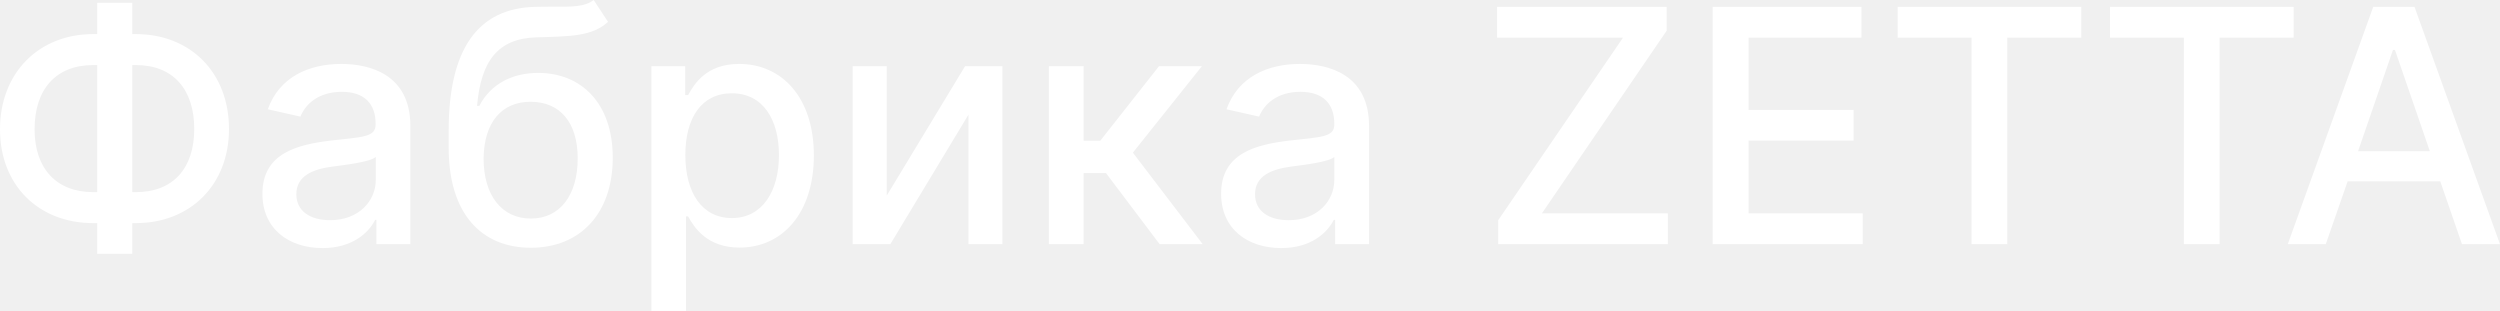
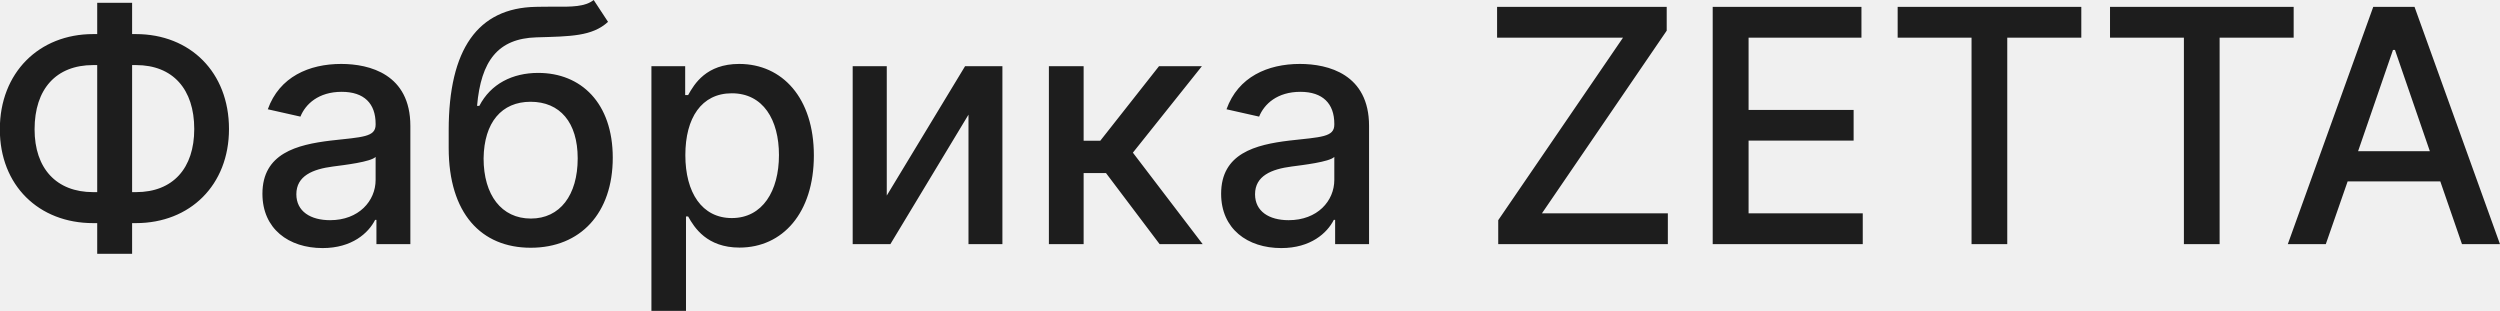
- <svg xmlns="http://www.w3.org/2000/svg" width="153.282" height="19.062" viewBox="0 0 153.282 19.062" fill="none">
+ <svg xmlns="http://www.w3.org/2000/svg" width="153.281" height="19.062" viewBox="0 0 153.281 19.062" fill="none">
  <defs />
-   <path id="Фабрика ZETTA" d="M33.93 0.41C35.06 0.42 35.87 0.42 36.4 0L37.28 1.34C36.31 2.23 34.98 2.23 32.89 2.29C30.53 2.36 29.49 3.73 29.25 6.49L29.39 6.49C30.09 5.14 31.42 4.47 33 4.47C35.63 4.47 37.57 6.32 37.57 9.67C37.57 13.07 35.59 15.19 32.55 15.19C29.5 15.19 27.51 13.08 27.51 9.07L27.51 7.99C27.51 3.01 29.3 0.49 32.84 0.42C33.23 0.41 33.59 0.41 33.93 0.41ZM0 7.93C0 4.45 2.4 2.09 5.71 2.09L5.96 2.09L5.96 0.17L8.11 0.17L8.11 2.09L8.33 2.09C11.66 2.09 14.04 4.43 14.04 7.91C14.04 11.34 11.66 13.68 8.33 13.68L8.11 13.68L8.11 15.56L5.96 15.56L5.96 13.68L5.71 13.68C2.38 13.68 0 11.37 0 7.93ZM102.26 14.97L91.86 14.97L91.86 13.5L99.51 2.31L91.79 2.31L91.79 0.42L102.19 0.42L102.19 1.88L94.54 13.08L102.26 13.08L102.26 14.97ZM114.21 14.97L105.01 14.97L105.01 0.42L114.13 0.42L114.13 2.31L107.21 2.31L107.21 6.74L113.65 6.74L113.65 8.62L107.21 8.62L107.21 13.08L114.21 13.08L114.21 14.97ZM120.88 2.31L116.35 2.31L116.35 0.42L127.61 0.42L127.61 2.31L123.07 2.31L123.07 14.97L120.88 14.97L120.88 2.31ZM133.9 2.31L129.37 2.31L129.37 0.42L140.63 0.42L140.63 2.31L136.09 2.31L136.09 14.97L133.9 14.97L133.9 2.31ZM143.94 11.12L142.6 14.97L140.27 14.97L145.51 0.42L148.04 0.42L153.28 14.97L150.95 14.97L149.62 11.12L143.94 11.12ZM146.72 3.06L144.58 9.27L148.98 9.27L146.84 3.06L146.72 3.06ZM23 13.48C22.6 14.29 21.58 15.21 19.78 15.21C17.7 15.21 16.09 14.03 16.09 11.88C16.09 9.4 18.21 8.87 20.27 8.62C22.23 8.4 23.03 8.41 23.03 7.64L23.03 7.59C23.03 6.35 22.33 5.63 20.96 5.63C19.53 5.63 18.73 6.38 18.42 7.15L16.42 6.7C17.13 4.71 18.95 3.92 20.93 3.92C22.66 3.92 25.16 4.55 25.16 7.72L25.16 14.97L23.08 14.97L23.08 13.48L23 13.48ZM42.06 19.06L39.94 19.06L39.94 4.06L42.01 4.06L42.01 5.83L42.19 5.83C42.57 5.15 43.3 3.92 45.32 3.92C47.96 3.92 49.9 6 49.9 9.53C49.9 13.06 47.98 15.18 45.34 15.18C43.36 15.18 42.57 13.96 42.19 13.27L42.06 13.27L42.06 19.06ZM81.78 13.48C81.37 14.29 80.36 15.21 78.56 15.21C76.48 15.21 74.87 14.03 74.87 11.88C74.87 9.4 76.98 8.87 79.05 8.62C81.01 8.4 81.81 8.41 81.81 7.64L81.81 7.59C81.81 6.35 81.11 5.63 79.73 5.63C78.31 5.63 77.51 6.38 77.2 7.15L75.2 6.7C75.91 4.71 77.73 3.92 79.7 3.92C81.44 3.92 83.94 4.55 83.94 7.72L83.94 14.97L81.86 14.97L81.86 13.48L81.78 13.48ZM5.96 3.99L5.71 3.99C3.44 3.99 2.12 5.46 2.12 7.93C2.12 10.33 3.46 11.78 5.71 11.78L5.96 11.78L5.96 3.99ZM8.34 3.99L8.11 3.99L8.11 11.78L8.34 11.78C10.61 11.78 11.91 10.32 11.91 7.91C11.91 5.47 10.61 3.99 8.34 3.99ZM54.37 4.06L54.37 11.99L59.17 4.06L61.46 4.06L61.46 14.97L59.38 14.97L59.38 7.03L54.59 14.97L52.28 14.97L52.28 4.06L54.37 4.06ZM66.44 14.97L64.31 14.97L64.31 4.06L66.44 4.06L66.44 8.63L67.46 8.63L71.06 4.06L73.69 4.06L69.46 9.36L73.74 14.97L71.1 14.97L67.81 10.61L66.44 10.61L66.44 14.97ZM44.87 5.72C43.01 5.72 42.02 7.23 42.02 9.51C42.02 11.81 43.04 13.37 44.87 13.37C46.76 13.37 47.76 11.7 47.76 9.51C47.76 7.34 46.79 5.72 44.87 5.72ZM29.65 9.71C29.65 11.96 30.75 13.4 32.55 13.4C34.33 13.4 35.42 11.97 35.42 9.71C35.42 7.5 34.33 6.24 32.53 6.24C30.76 6.24 29.68 7.5 29.65 9.71ZM18.17 11.91C18.17 12.96 19.04 13.5 20.24 13.5C22 13.5 23.04 12.32 23.04 11.03L23.04 9.62C22.73 9.93 21.1 10.12 20.41 10.21C19.18 10.37 18.17 10.78 18.17 11.91ZM76.95 11.91C76.95 12.96 77.81 13.5 79.02 13.5C80.78 13.5 81.81 12.32 81.81 11.03L81.81 9.62C81.51 9.93 79.88 10.12 79.19 10.21C77.96 10.37 76.95 10.78 76.95 11.91Z" fill="#FFFFFF" fill-opacity="1" fill-rule="evenodd" />
+   <path id="Фабрика ZETTA" d="M33.93 0.41C35.06 0.42 35.87 0.42 36.4 0L37.28 1.34C36.31 2.23 34.98 2.23 32.89 2.29C30.53 2.36 29.49 3.73 29.25 6.49L29.39 6.49C30.09 5.14 31.42 4.47 33 4.47C35.63 4.47 37.57 6.32 37.57 9.67C37.57 13.07 35.59 15.19 32.54 15.19C29.5 15.19 27.51 13.08 27.51 9.07L27.51 7.99C27.51 3.01 29.3 0.49 32.84 0.42C33.23 0.41 33.59 0.41 33.93 0.41ZM-0.01 7.93C-0.01 4.45 2.4 2.09 5.71 2.09L5.96 2.09L5.96 0.17L8.1 0.17L8.1 2.09L8.33 2.09C11.66 2.09 14.04 4.43 14.04 7.91C14.04 11.34 11.66 13.68 8.33 13.68L8.1 13.68L8.1 15.56L5.96 15.56L5.96 13.68L5.71 13.68C2.38 13.68 -0.01 11.37 -0.01 7.93ZM102.26 14.97L91.86 14.97L91.86 13.5L99.51 2.31L91.79 2.31L91.79 0.42L102.19 0.42L102.19 1.88L94.54 13.08L102.26 13.08L102.26 14.97ZM114.21 14.97L105.01 14.97L105.01 0.42L114.13 0.42L114.13 2.31L107.21 2.31L107.21 6.74L113.65 6.74L113.65 8.62L107.21 8.62L107.21 13.08L114.21 13.08L114.21 14.97ZM120.88 2.31L116.35 2.31L116.35 0.42L127.61 0.42L127.61 2.31L123.07 2.31L123.07 14.97L120.88 14.97L120.88 2.31ZM133.9 2.31L129.37 2.31L129.37 0.42L140.63 0.42L140.63 2.31L136.09 2.31L136.09 14.97L133.9 14.97L133.9 2.31ZM143.94 11.12L142.6 14.97L140.27 14.97L145.51 0.42L148.04 0.42L153.28 14.97L150.95 14.97L149.62 11.12L143.94 11.12ZM146.72 3.06L144.58 9.27L148.98 9.27L146.84 3.06L146.72 3.06ZM23 13.48C22.59 14.29 21.58 15.21 19.78 15.21C17.7 15.21 16.09 14.03 16.09 11.88C16.09 9.4 18.21 8.87 20.27 8.62C22.23 8.4 23.03 8.41 23.03 7.64L23.03 7.59C23.03 6.35 22.33 5.63 20.95 5.63C19.53 5.63 18.73 6.38 18.42 7.15L16.42 6.7C17.13 4.71 18.95 3.92 20.92 3.92C22.66 3.92 25.16 4.55 25.16 7.72L25.16 14.97L23.08 14.97L23.08 13.48L23 13.48ZM42.06 19.06L39.94 19.06L39.94 4.06L42.01 4.06L42.01 5.83L42.19 5.83C42.57 5.15 43.3 3.92 45.32 3.92C47.96 3.92 49.9 6 49.9 9.53C49.9 13.06 47.98 15.18 45.34 15.18C43.35 15.18 42.57 13.96 42.19 13.27L42.06 13.27L42.06 19.06ZM81.78 13.48C81.37 14.29 80.36 15.21 78.56 15.21C76.48 15.21 74.87 14.03 74.87 11.88C74.87 9.4 76.98 8.87 79.05 8.62C81.01 8.4 81.81 8.41 81.81 7.64L81.81 7.59C81.81 6.35 81.1 5.63 79.73 5.63C78.31 5.63 77.51 6.38 77.2 7.15L75.2 6.7C75.91 4.71 77.73 3.92 79.7 3.92C81.44 3.92 83.94 4.55 83.94 7.72L83.94 14.97L81.86 14.97L81.86 13.48L81.78 13.48ZM5.96 3.99L5.71 3.99C3.44 3.99 2.12 5.46 2.12 7.93C2.12 10.33 3.46 11.78 5.71 11.78L5.96 11.78L5.96 3.99ZM8.34 3.99L8.1 3.99L8.1 11.78L8.34 11.78C10.6 11.78 11.91 10.32 11.91 7.91C11.91 5.47 10.6 3.99 8.34 3.99ZM54.37 4.06L54.37 11.99L59.17 4.06L61.46 4.06L61.46 14.97L59.38 14.97L59.38 7.03L54.59 14.97L52.28 14.97L52.28 4.06L54.37 4.06ZM66.44 14.97L64.31 14.97L64.31 4.06L66.44 4.06L66.44 8.63L67.46 8.63L71.06 4.06L73.69 4.06L69.46 9.36L73.74 14.97L71.1 14.97L67.81 10.61L66.44 10.61L66.44 14.97ZM44.87 5.72C43.01 5.72 42.02 7.23 42.02 9.51C42.02 11.81 43.04 13.37 44.87 13.37C46.76 13.37 47.76 11.7 47.76 9.51C47.76 7.34 46.79 5.72 44.87 5.72ZM29.65 9.71C29.65 11.96 30.75 13.4 32.55 13.4C34.33 13.4 35.42 11.97 35.42 9.71C35.42 7.5 34.33 6.24 32.53 6.24C30.76 6.24 29.68 7.5 29.65 9.71ZM18.17 11.91C18.17 12.96 19.04 13.5 20.24 13.5C22 13.5 23.03 12.32 23.03 11.03L23.03 9.62C22.73 9.93 21.1 10.12 20.41 10.21C19.18 10.37 18.17 10.78 18.17 11.91ZM76.95 11.91C76.95 12.96 77.81 13.5 79.01 13.5C80.78 13.5 81.81 12.32 81.81 11.03L81.81 9.62C81.51 9.93 79.87 10.12 79.19 10.21C77.96 10.37 76.95 10.78 76.95 11.91Z" fill="#1D1D1D" fill-opacity="1" fill-rule="evenodd" />
</svg>
